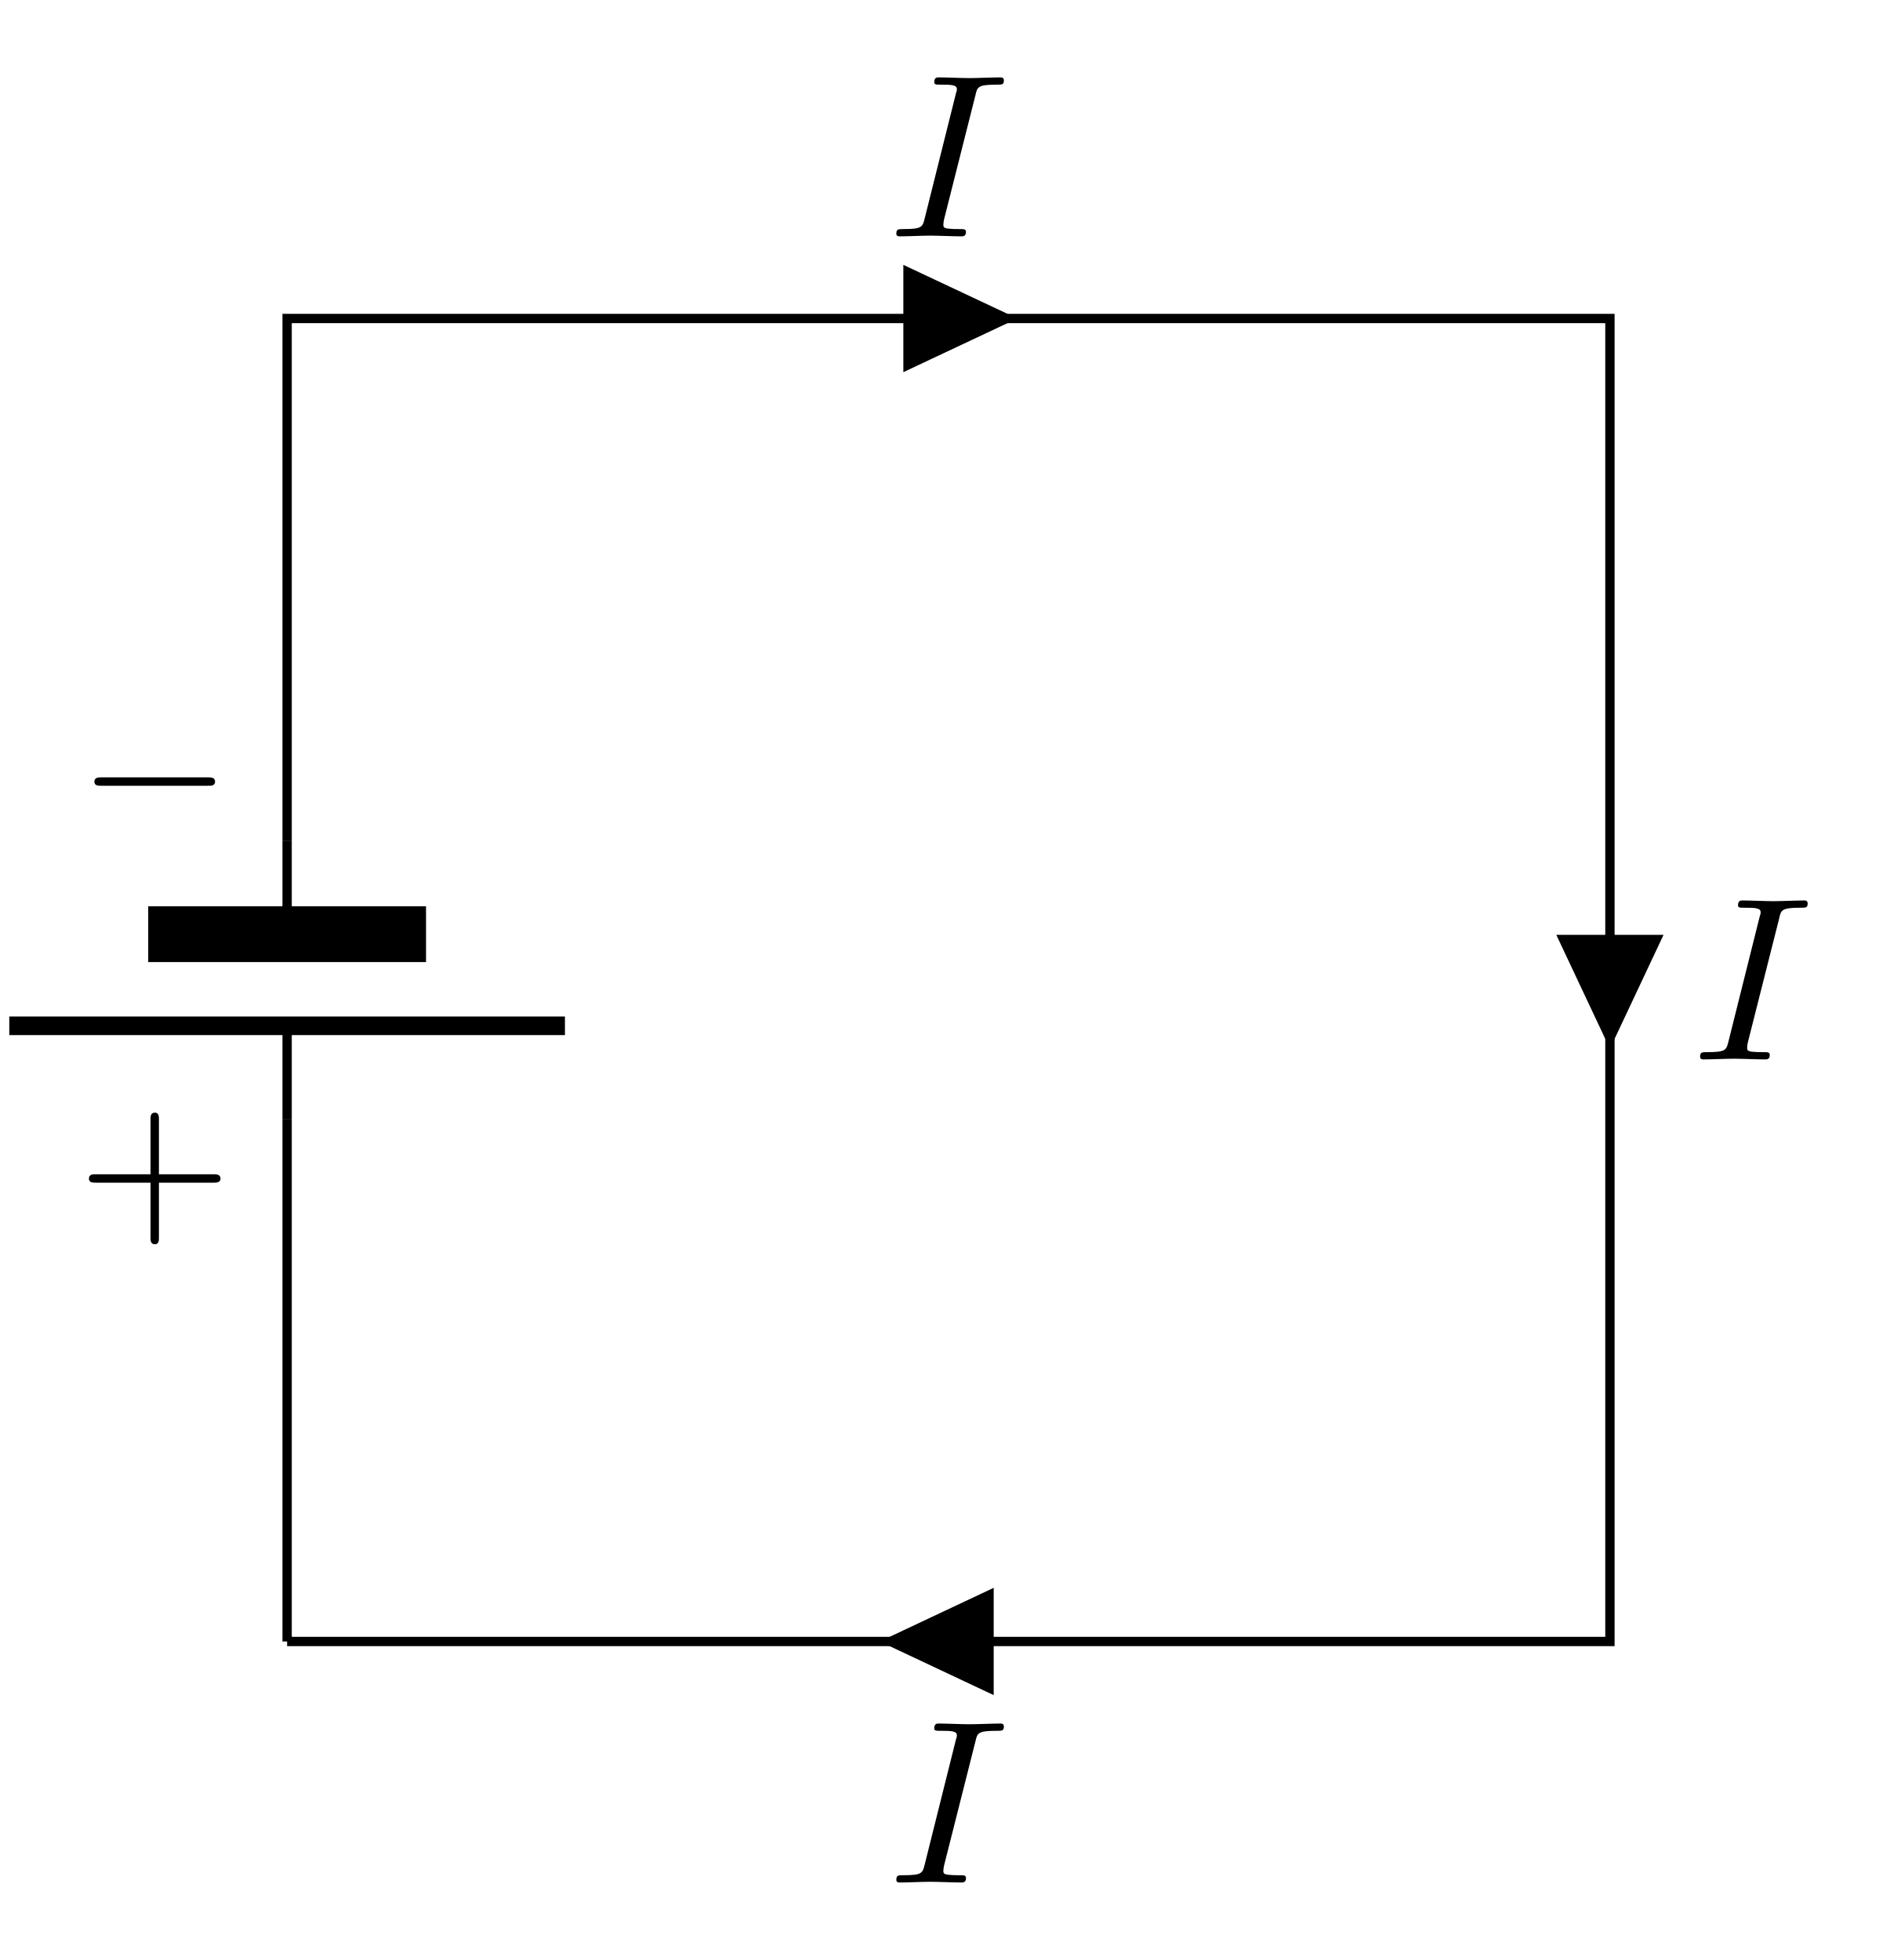
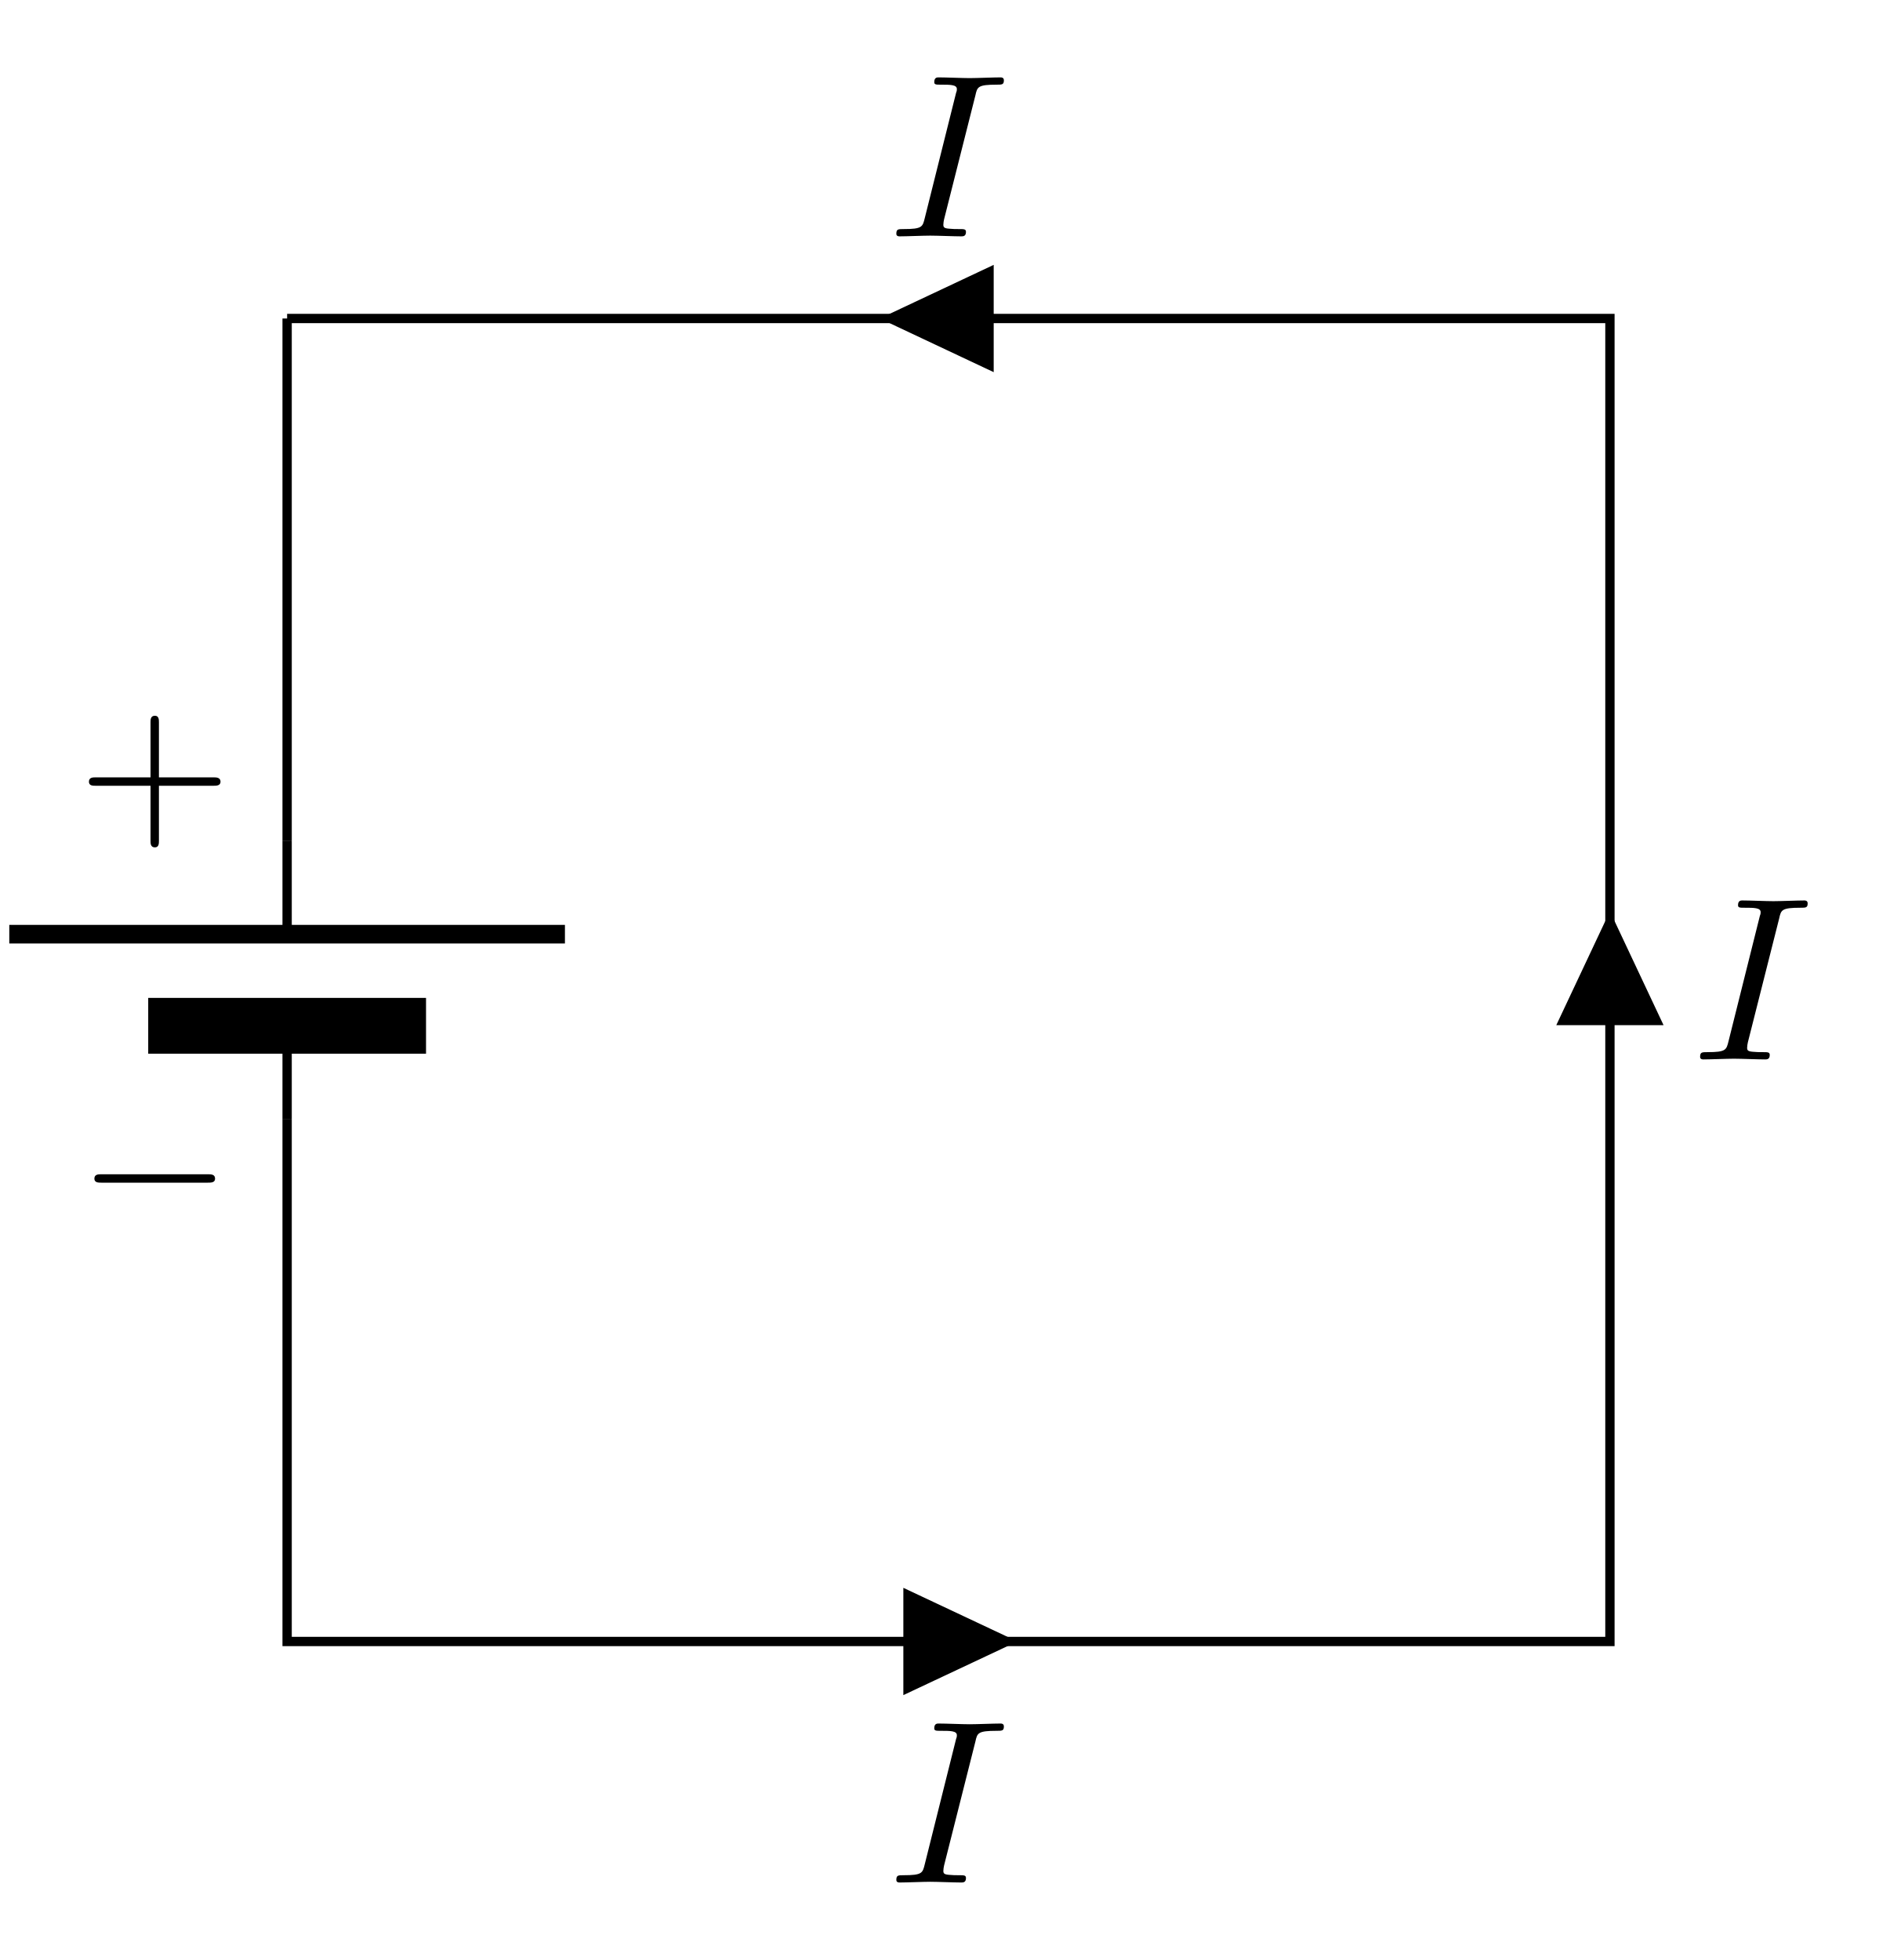
<svg xmlns="http://www.w3.org/2000/svg" xmlns:xlink="http://www.w3.org/1999/xlink" width="80.998pt" height="83.989pt" viewBox="0 0 80.998 83.989" version="1.1">
  <defs>
    <g>
      <symbol overflow="visible" id="glyph0-0">
        <path style="stroke:none;" d="" />
      </symbol>
      <symbol overflow="visible" id="glyph0-1">
        <path style="stroke:none;" d="M 3.734 -6.047 C 3.812 -6.406 3.844 -6.5 4.641 -6.5 C 4.875 -6.5 4.953 -6.5 4.953 -6.688 C 4.953 -6.812 4.844 -6.812 4.812 -6.812 C 4.516 -6.812 3.781 -6.781 3.484 -6.781 C 3.188 -6.781 2.469 -6.812 2.156 -6.812 C 2.094 -6.812 1.969 -6.812 1.969 -6.609 C 1.969 -6.5 2.047 -6.5 2.25 -6.5 C 2.656 -6.5 2.938 -6.5 2.938 -6.312 C 2.938 -6.266 2.938 -6.234 2.906 -6.156 L 1.562 -0.781 C 1.469 -0.406 1.453 -0.312 0.656 -0.312 C 0.422 -0.312 0.344 -0.312 0.344 -0.109 C 0.344 0 0.453 0 0.484 0 C 0.781 0 1.5 -0.031 1.797 -0.031 C 2.094 -0.031 2.828 0 3.125 0 C 3.203 0 3.328 0 3.328 -0.188 C 3.328 -0.312 3.25 -0.312 3.031 -0.312 C 2.844 -0.312 2.797 -0.312 2.609 -0.328 C 2.391 -0.344 2.359 -0.391 2.359 -0.5 C 2.359 -0.578 2.375 -0.656 2.391 -0.734 Z M 3.734 -6.047 " />
      </symbol>
      <symbol overflow="visible" id="glyph1-0">
        <path style="stroke:none;" d="" />
      </symbol>
      <symbol overflow="visible" id="glyph1-1">
-         <path style="stroke:none;" d="M 3.469 -1.812 L 5.812 -1.812 C 5.922 -1.812 6.109 -1.812 6.109 -1.984 C 6.109 -2.172 5.922 -2.172 5.812 -2.172 L 3.469 -2.172 L 3.469 -4.531 C 3.469 -4.641 3.469 -4.812 3.297 -4.812 C 3.109 -4.812 3.109 -4.641 3.109 -4.531 L 3.109 -2.172 L 0.75 -2.172 C 0.641 -2.172 0.469 -2.172 0.469 -1.984 C 0.469 -1.812 0.641 -1.812 0.75 -1.812 L 3.109 -1.812 L 3.109 0.547 C 3.109 0.656 3.109 0.828 3.297 0.828 C 3.469 0.828 3.469 0.656 3.469 0.547 Z M 3.469 -1.812 " />
+         <path style="stroke:none;" d="M 5.562 -1.812 C 5.703 -1.812 5.875 -1.812 5.875 -1.984 C 5.875 -2.172 5.703 -2.172 5.562 -2.172 L 1 -2.172 C 0.875 -2.172 0.703 -2.172 0.703 -1.984 C 0.703 -1.812 0.875 -1.812 1 -1.812 Z M 5.562 -1.812 " />
      </symbol>
      <symbol overflow="visible" id="glyph2-0">
        <path style="stroke:none;" d="" />
      </symbol>
      <symbol overflow="visible" id="glyph2-1">
-         <path style="stroke:none;" d="M 5.562 -1.812 C 5.703 -1.812 5.875 -1.812 5.875 -1.984 C 5.875 -2.172 5.703 -2.172 5.562 -2.172 L 1 -2.172 C 0.875 -2.172 0.703 -2.172 0.703 -1.984 C 0.703 -1.812 0.875 -1.812 1 -1.812 Z M 5.562 -1.812 " />
+         <path style="stroke:none;" d="M 3.469 -1.812 L 5.812 -1.812 C 5.922 -1.812 6.109 -1.812 6.109 -1.984 C 6.109 -2.172 5.922 -2.172 5.812 -2.172 L 3.469 -2.172 L 3.469 -4.531 C 3.469 -4.641 3.469 -4.812 3.297 -4.812 C 3.109 -4.812 3.109 -4.641 3.109 -4.531 L 3.109 -2.172 L 0.75 -2.172 C 0.641 -2.172 0.469 -2.172 0.469 -1.984 C 0.469 -1.812 0.641 -1.812 0.75 -1.812 L 3.109 -1.812 L 3.109 0.547 C 3.109 0.656 3.109 0.828 3.297 0.828 C 3.469 0.828 3.469 0.656 3.469 0.547 Z M 3.469 -1.812 " />
      </symbol>
    </g>
  </defs>
  <g id="surface1">
-     <path style="fill:none;stroke-width:0.399;stroke-linecap:butt;stroke-linejoin:miter;stroke:rgb(0%,0%,0%);stroke-opacity:1;stroke-miterlimit:10;" d="M 0.001 -28.346 L 0.001 -5.951 M 0.001 5.951 L 0.001 28.346 L 28.348 28.346 M 28.348 28.346 L 56.692 28.346 L 56.692 0.002 M 56.692 0.002 L 56.692 -28.346 L 28.348 -28.346 M 28.348 -28.346 L 0.001 -28.346 " transform="matrix(1,0,0,-1,12.304,41.994)" />
-     <path style="fill:none;stroke-width:0.399;stroke-linecap:butt;stroke-linejoin:miter;stroke:rgb(0%,0%,0%);stroke-opacity:1;stroke-miterlimit:10;" d="M 0.001 1.963 L 0.001 5.951 M 0.001 -1.963 L 0.001 -5.951 " transform="matrix(1,0,0,-1,12.304,41.994)" />
-     <path style="fill:none;stroke-width:0.797;stroke-linecap:butt;stroke-linejoin:miter;stroke:rgb(0%,0%,0%);stroke-opacity:1;stroke-miterlimit:10;" d="M -11.906 -1.963 L 11.907 -1.963 " transform="matrix(1,0,0,-1,12.304,41.994)" />
-     <path style="fill:none;stroke-width:2.391;stroke-linecap:butt;stroke-linejoin:miter;stroke:rgb(0%,0%,0%);stroke-opacity:1;stroke-miterlimit:10;" d="M -5.952 1.963 L 5.954 1.963 " transform="matrix(1,0,0,-1,12.304,41.994)" />
-     <path style="fill-rule:nonzero;fill:rgb(0%,0%,0%);fill-opacity:1;stroke-width:0.399;stroke-linecap:butt;stroke-linejoin:miter;stroke:rgb(0%,0%,0%);stroke-opacity:1;stroke-miterlimit:10;" d="M 26.61 28.346 L 26.61 26.361 L 30.829 28.346 L 26.61 30.33 L 26.61 28.346 " transform="matrix(1,0,0,-1,12.304,41.994)" />
+     <path style="fill:none;stroke-width:0.399;stroke-linecap:butt;stroke-linejoin:miter;stroke:rgb(0%,0%,0%);stroke-opacity:1;stroke-miterlimit:10;" d="M 0.001 28.346 L 0.001 5.951 M 0.001 -5.951 L 0.001 -28.346 L 28.348 -28.346 M 28.348 -28.346 L 56.692 -28.346 L 56.692 0.002 M 56.692 0.002 L 56.692 28.346 L 28.348 28.346 M 28.348 28.346 L 0.001 28.346 " transform="matrix(1,0,0,-1,12.304,41.994)" />
+     <path style="fill:none;stroke-width:0.399;stroke-linecap:butt;stroke-linejoin:miter;stroke:rgb(0%,0%,0%);stroke-opacity:1;stroke-miterlimit:10;" d="M 0.001 -1.963 L 0.001 -5.951 M 0.001 1.963 L 0.001 5.951 " transform="matrix(1,0,0,-1,12.304,41.994)" />
+     <path style="fill:none;stroke-width:0.797;stroke-linecap:butt;stroke-linejoin:miter;stroke:rgb(0%,0%,0%);stroke-opacity:1;stroke-miterlimit:10;" d="M 11.907 1.963 L -11.906 1.963 " transform="matrix(1,0,0,-1,12.304,41.994)" />
+     <path style="fill:none;stroke-width:2.391;stroke-linecap:butt;stroke-linejoin:miter;stroke:rgb(0%,0%,0%);stroke-opacity:1;stroke-miterlimit:10;" d="M 5.954 -1.963 L -5.952 -1.963 " transform="matrix(1,0,0,-1,12.304,41.994)" />
+     <path style="fill-rule:nonzero;fill:rgb(0%,0%,0%);fill-opacity:1;stroke-width:0.399;stroke-linecap:butt;stroke-linejoin:miter;stroke:rgb(0%,0%,0%);stroke-opacity:1;stroke-miterlimit:10;" d="M 26.61 -28.346 L 26.61 -30.33 L 30.829 -28.346 L 26.61 -26.361 L 26.61 -28.346 " transform="matrix(1,0,0,-1,12.304,41.994)" />
    <g style="fill:rgb(0%,0%,0%);fill-opacity:1;">
-       <use xlink:href="#glyph0-1" x="38.07" y="10.128" />
+       <use xlink:href="#glyph0-1" x="38.07" y="80.668" />
    </g>
-     <path style="fill-rule:nonzero;fill:rgb(0%,0%,0%);fill-opacity:1;stroke-width:0.399;stroke-linecap:butt;stroke-linejoin:miter;stroke:rgb(0%,0%,0%);stroke-opacity:1;stroke-miterlimit:10;" d="M 56.692 1.736 L 54.708 1.736 L 56.692 -2.479 L 58.676 1.736 L 56.692 1.736 " transform="matrix(1,0,0,-1,12.304,41.994)" />
+     <path style="fill-rule:nonzero;fill:rgb(0%,0%,0%);fill-opacity:1;stroke-width:0.399;stroke-linecap:butt;stroke-linejoin:miter;stroke:rgb(0%,0%,0%);stroke-opacity:1;stroke-miterlimit:10;" d="M 56.692 -1.736 L 58.676 -1.736 L 56.692 2.478 L 54.708 -1.736 L 56.692 -1.736 " transform="matrix(1,0,0,-1,12.304,41.994)" />
    <g style="fill:rgb(0%,0%,0%);fill-opacity:1;">
      <use xlink:href="#glyph0-1" x="72.517" y="45.398" />
    </g>
-     <path style="fill-rule:nonzero;fill:rgb(0%,0%,0%);fill-opacity:1;stroke-width:0.399;stroke-linecap:butt;stroke-linejoin:miter;stroke:rgb(0%,0%,0%);stroke-opacity:1;stroke-miterlimit:10;" d="M 30.083 -28.346 L 30.083 -26.361 L 25.868 -28.346 L 30.083 -30.33 L 30.083 -28.346 " transform="matrix(1,0,0,-1,12.304,41.994)" />
+     <path style="fill-rule:nonzero;fill:rgb(0%,0%,0%);fill-opacity:1;stroke-width:0.399;stroke-linecap:butt;stroke-linejoin:miter;stroke:rgb(0%,0%,0%);stroke-opacity:1;stroke-miterlimit:10;" d="M 30.083 28.346 L 30.083 30.33 L 25.868 28.346 L 30.083 26.361 L 30.083 28.346 " transform="matrix(1,0,0,-1,12.304,41.994)" />
    <g style="fill:rgb(0%,0%,0%);fill-opacity:1;">
-       <use xlink:href="#glyph0-1" x="38.07" y="80.668" />
+       <use xlink:href="#glyph0-1" x="38.07" y="10.128" />
    </g>
    <g style="fill:rgb(0%,0%,0%);fill-opacity:1;">
      <use xlink:href="#glyph1-1" x="3.342" y="52.491" />
    </g>
    <g style="fill:rgb(0%,0%,0%);fill-opacity:1;">
      <use xlink:href="#glyph2-1" x="3.342" y="35.483" />
    </g>
  </g>
</svg>
